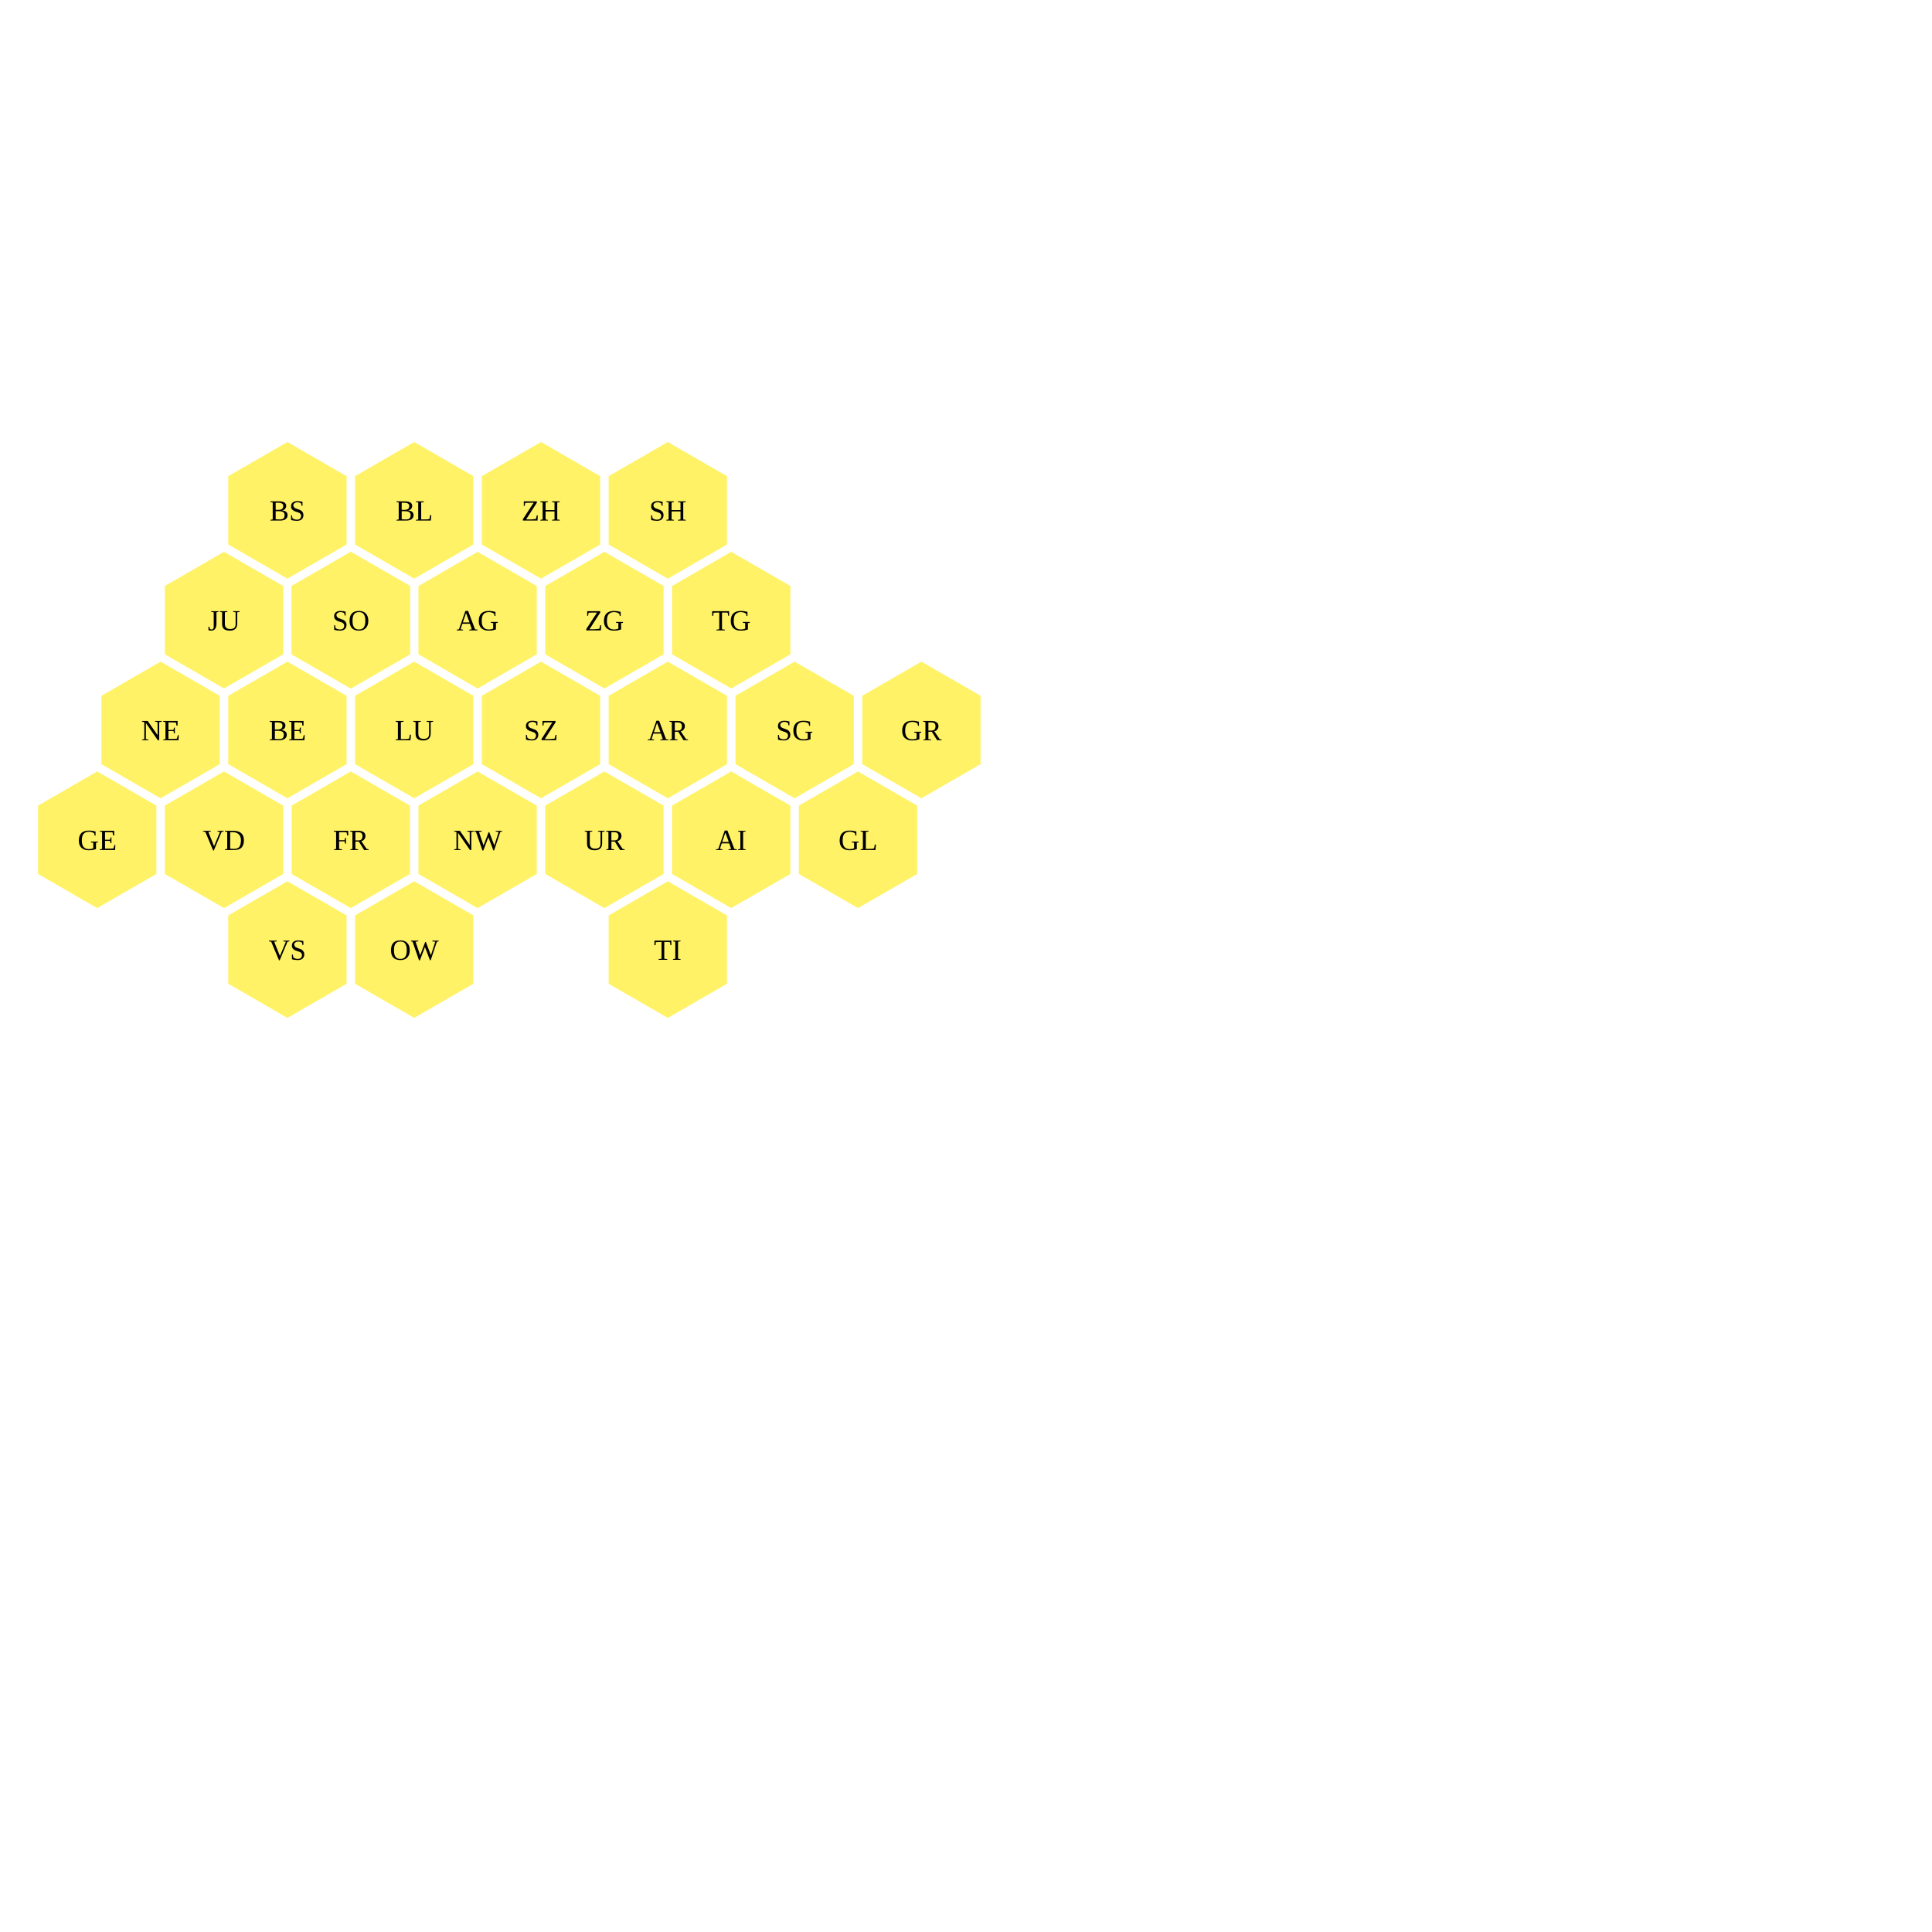
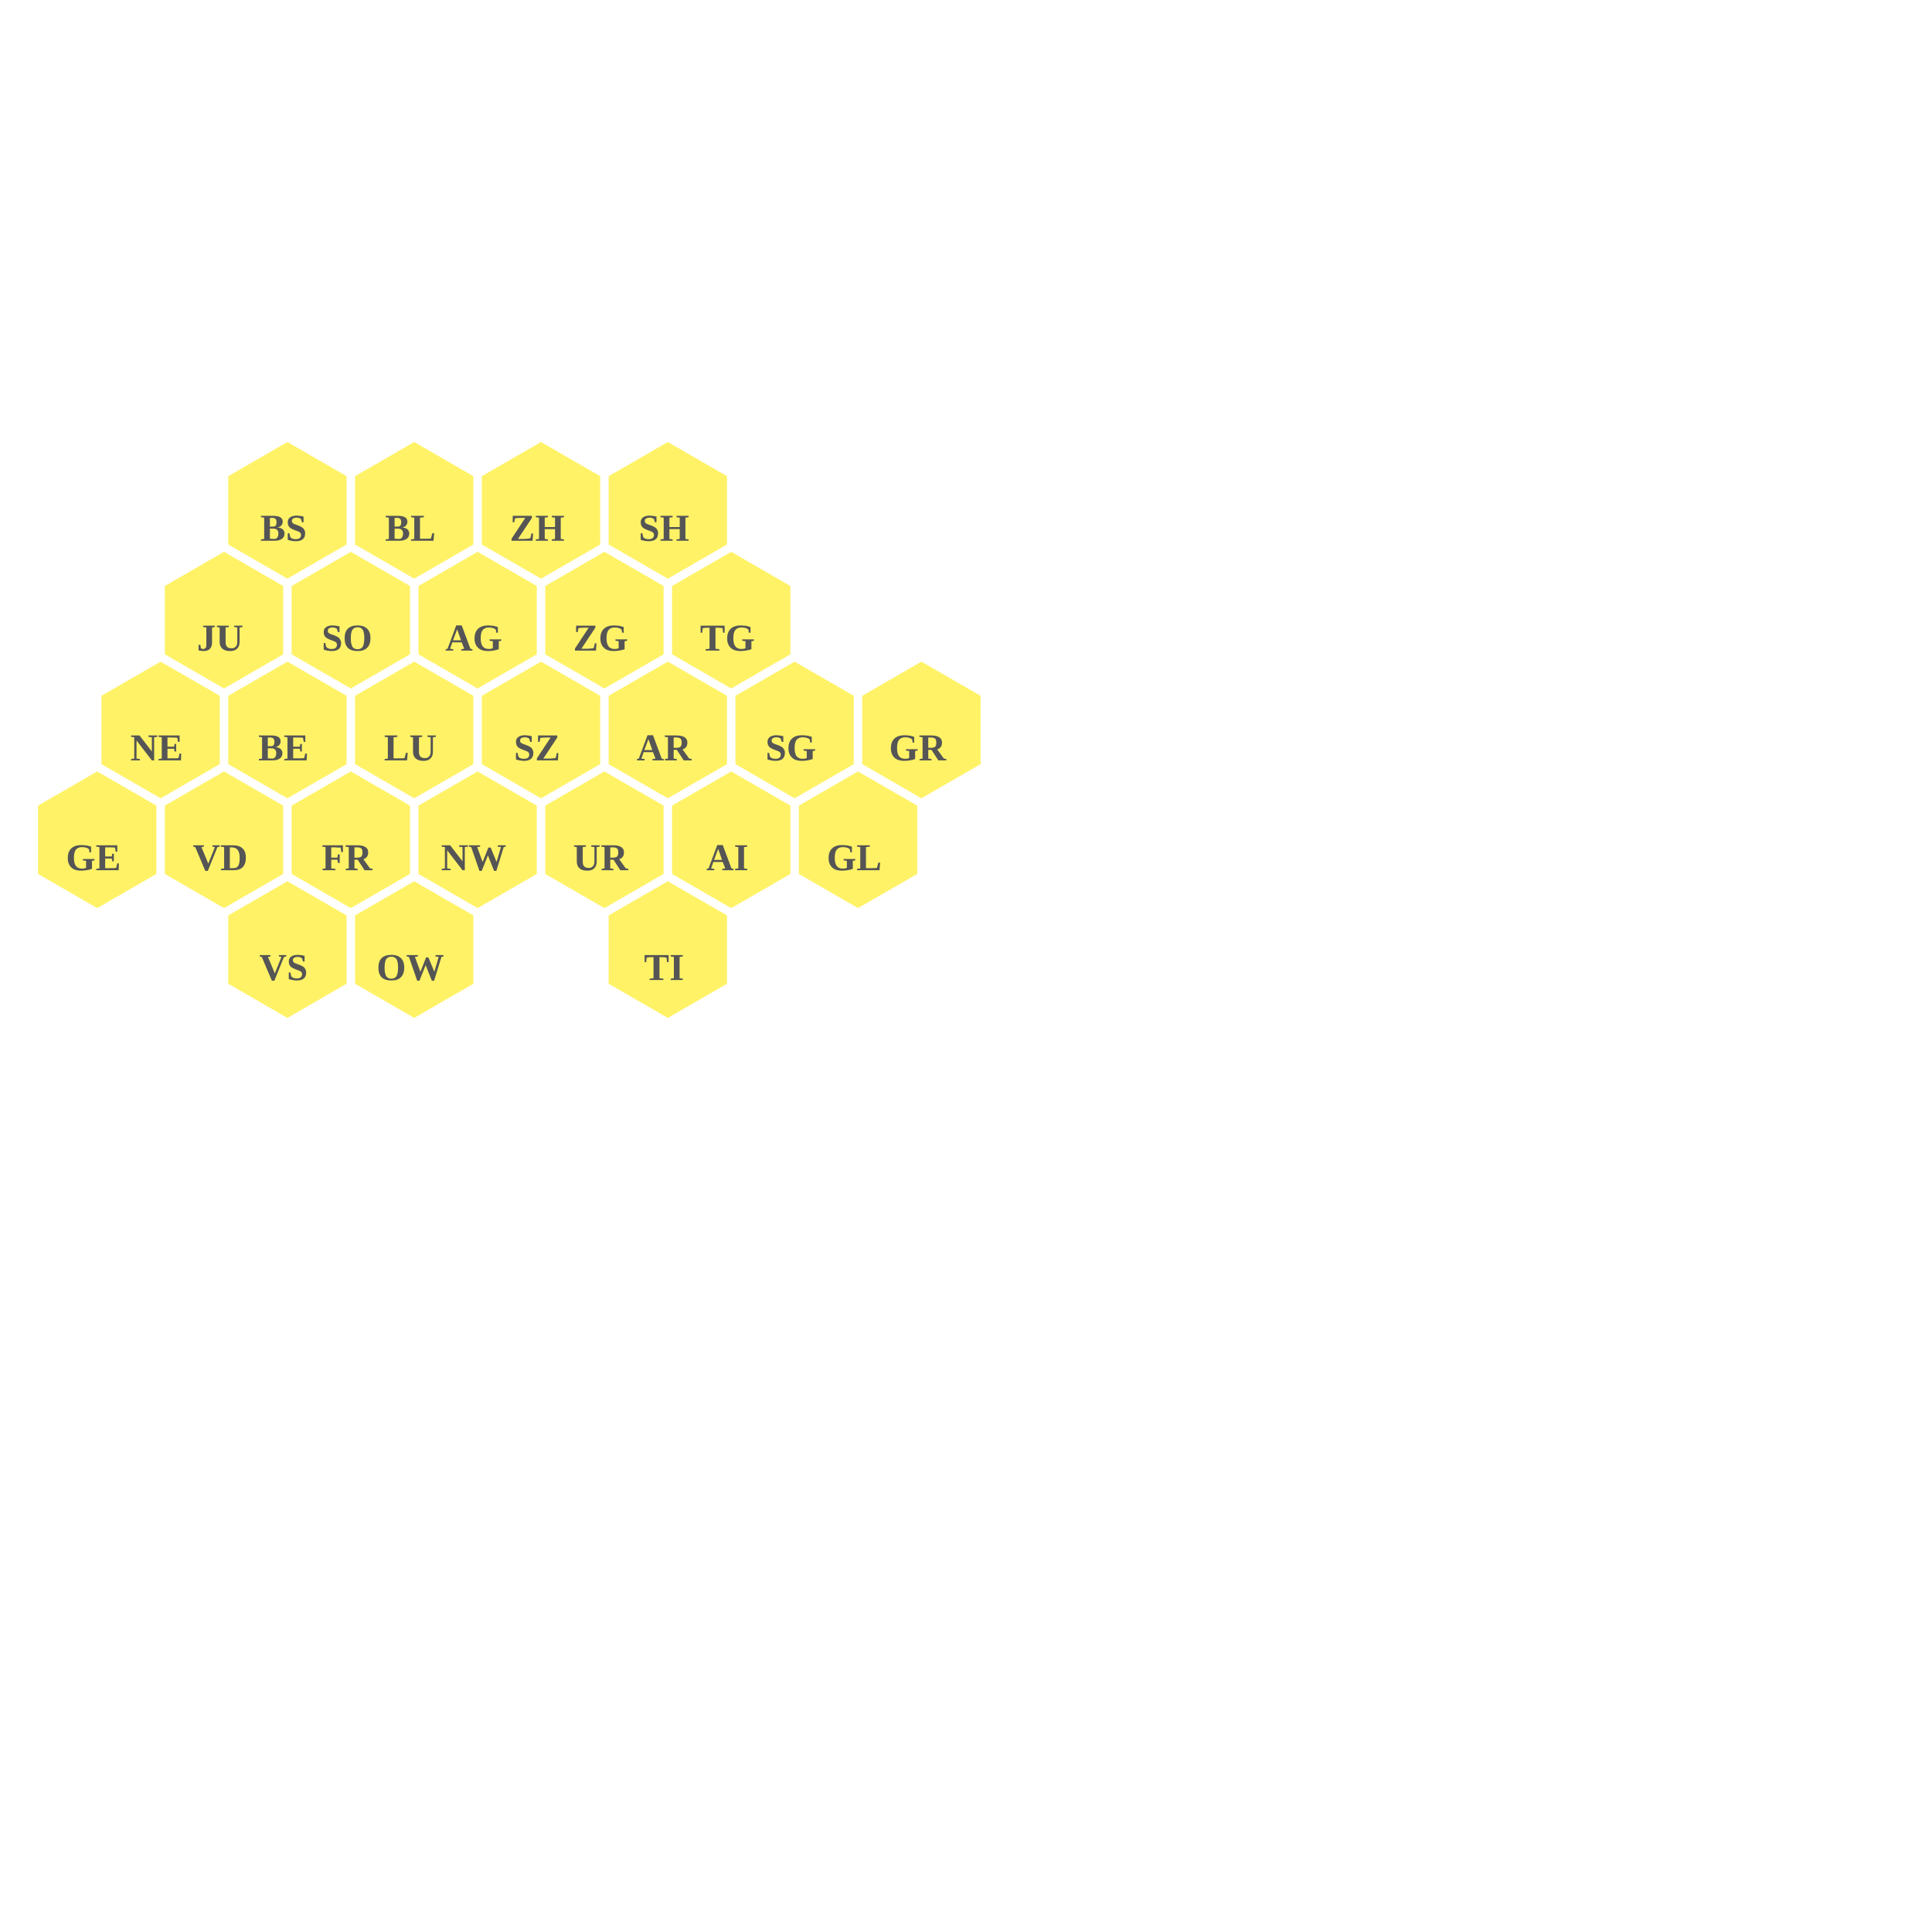
<svg xmlns="http://www.w3.org/2000/svg" viewBox="-50,-50,100,100" id="canvas">
  <g class="tlg" transform="translate(-44.9686,-6.532812) scale(0.7578583)">
    <g>
      <g>
        <path id="GE" name="GE" label="Genf" transform="translate(0, 0)" d="m0,-4.667l4.041,2.333l0,4.667l-4.041,2.333l-4.041,-2.333l-2.6645352591003757e-15,-4.667z" fill="#fff266" />
-         <text dy=".35em" text-anchor="middle" class="hex-id" transform="translate(0, 0)" font-size="2px">GE</text>
+         <text dy="0.8em" dx="-.1em" text-anchor="middle" class="hex-id" transform="translate(0, 0)" font-size="2.6px" font-weight="bold" fill="#555">GE</text>
      </g>
      <g>
        <path id="NE" name="NE" label="Neuenburg" transform="translate(4.330127, -7.5)" d="m0,-4.667l4.041,2.333l0,4.667l-4.041,2.333l-4.041,-2.333l-2.6645352591003757e-15,-4.667z" fill="#fff266" />
-         <text dy=".35em" text-anchor="middle" class="hex-id" transform="translate(4.330127, -7.5)" font-size="2px">NE</text>
+         <text dy="0.8em" dx="-.1em" text-anchor="middle" class="hex-id" transform="translate(4.330127, -7.5)" font-size="2.6px" font-weight="bold" fill="#555">NE</text>
      </g>
      <g>
        <path id="JU" name="JU" label="Jura" transform="translate(8.660254, -15)" d="m0,-4.667l4.041,2.333l0,4.667l-4.041,2.333l-4.041,-2.333l-2.6645352591003757e-15,-4.667z" fill="#fff266" />
-         <text dy=".35em" text-anchor="middle" class="hex-id" transform="translate(8.660254, -15)" font-size="2px">JU</text>
+         <text dy="0.8em" dx="-.1em" text-anchor="middle" class="hex-id" transform="translate(8.660254, -15)" font-size="2.6px" font-weight="bold" fill="#555">JU</text>
      </g>
      <g>
        <path id="BS" name="BS" label="Basel Stadt" transform="translate(12.99038, -22.5)" d="m0,-4.667l4.041,2.333l0,4.667l-4.041,2.333l-4.041,-2.333l-2.6645352591003757e-15,-4.667z" fill="#fff266" />
-         <text dy=".35em" text-anchor="middle" class="hex-id" transform="translate(12.99038, -22.5)" font-size="2px">BS</text>
+         <text dy="0.8em" dx="-.1em" text-anchor="middle" class="hex-id" transform="translate(12.99038, -22.5)" font-size="2.6px" font-weight="bold" fill="#555">BS</text>
      </g>
      <g>
        <path id="VD" name="VD" label="Waadt" transform="translate(8.660254, 0)" d="m0,-4.667l4.041,2.333l0,4.667l-4.041,2.333l-4.041,-2.333l-2.6645352591003757e-15,-4.667z" fill="#fff266" />
-         <text dy=".35em" text-anchor="middle" class="hex-id" transform="translate(8.660254, 0)" font-size="2px">VD</text>
+         <text dy="0.8em" dx="-.1em" text-anchor="middle" class="hex-id" transform="translate(8.660254, 0)" font-size="2.6px" font-weight="bold" fill="#555">VD</text>
      </g>
      <g>
        <path id="BE" name="BE" label="Bern" transform="translate(12.99038, -7.5)" d="m0,-4.667l4.041,2.333l0,4.667l-4.041,2.333l-4.041,-2.333l-2.6645352591003757e-15,-4.667z" fill="#fff266" />
-         <text dy=".35em" text-anchor="middle" class="hex-id" transform="translate(12.99038, -7.5)" font-size="2px">BE</text>
-       </g>
-       <g>
-         <path id="6" name="6" transform="translate(17.32051, -15)" d="m0,-4.667l4.041,2.333l0,4.667l-4.041,2.333l-4.041,-2.333l-2.6645352591003757e-15,-4.667z" fill="#fff266" />
-         <text dy=".35em" text-anchor="middle" class="hex-id" transform="translate(17.32051, -15)" font-size="2px">6</text>
+         <text dy="0.8em" dx="-.1em" text-anchor="middle" class="hex-id" transform="translate(12.99038, -7.5)" font-size="2.6px" font-weight="bold" fill="#555">BE</text>
      </g>
      <g>
        <path id="BL" name="BL" label="Basel Landschaft" transform="translate(21.65064, -22.5)" d="m0,-4.667l4.041,2.333l0,4.667l-4.041,2.333l-4.041,-2.333l-2.6645352591003757e-15,-4.667z" fill="#fff266" />
-         <text dy=".35em" text-anchor="middle" class="hex-id" transform="translate(21.65064, -22.5)" font-size="2px">BL</text>
+         <text dy="0.8em" dx="-.1em" text-anchor="middle" class="hex-id" transform="translate(21.65064, -22.5)" font-size="2.6px" font-weight="bold" fill="#555">BL</text>
      </g>
      <g>
        <path id="VS" name="VS" label="Wallis" transform="translate(12.99038, 7.5)" d="m0,-4.667l4.041,2.333l0,4.667l-4.041,2.333l-4.041,-2.333l-2.6645352591003757e-15,-4.667z" fill="#fff266" />
-         <text dy=".35em" text-anchor="middle" class="hex-id" transform="translate(12.99038, 7.5)" font-size="2px">VS</text>
+         <text dy="0.8em" dx="-.1em" text-anchor="middle" class="hex-id" transform="translate(12.99038, 7.5)" font-size="2.6px" font-weight="bold" fill="#555">VS</text>
      </g>
      <g>
        <path id="FR" name="FR" label="Freiburg" transform="translate(17.32051, 0)" d="m0,-4.667l4.041,2.333l0,4.667l-4.041,2.333l-4.041,-2.333l-2.6645352591003757e-15,-4.667z" fill="#fff266" />
-         <text dy=".35em" text-anchor="middle" class="hex-id" transform="translate(17.32051, 0)" font-size="2px">FR</text>
+         <text dy="0.8em" dx="-.1em" text-anchor="middle" class="hex-id" transform="translate(17.32051, 0)" font-size="2.6px" font-weight="bold" fill="#555">FR</text>
      </g>
      <g>
        <path id="LU" name="LU" label="Luzern" transform="translate(21.65064, -7.5)" d="m0,-4.667l4.041,2.333l0,4.667l-4.041,2.333l-4.041,-2.333l-2.6645352591003757e-15,-4.667z" fill="#fff266" />
-         <text dy=".35em" text-anchor="middle" class="hex-id" transform="translate(21.65064, -7.5)" font-size="2px">LU</text>
+         <text dy="0.8em" dx="-.1em" text-anchor="middle" class="hex-id" transform="translate(21.65064, -7.5)" font-size="2.6px" font-weight="bold" fill="#555">LU</text>
      </g>
      <g>
        <path id="AG" name="AG" label="Aargau" transform="translate(25.98076, -15)" d="m0,-4.667l4.041,2.333l0,4.667l-4.041,2.333l-4.041,-2.333l-2.6645352591003757e-15,-4.667z" fill="#fff266" />
-         <text dy=".35em" text-anchor="middle" class="hex-id" transform="translate(25.98076, -15)" font-size="2px">AG</text>
+         <text dy="0.8em" dx="-.1em" text-anchor="middle" class="hex-id" transform="translate(25.98076, -15)" font-size="2.6px" font-weight="bold" fill="#555">AG</text>
      </g>
      <g>
        <path id="ZH" name="ZH" label="Zürich" transform="translate(30.31089, -22.5)" d="m0,-4.667l4.041,2.333l0,4.667l-4.041,2.333l-4.041,-2.333l-2.6645352591003757e-15,-4.667z" fill="#fff266" />
-         <text dy=".35em" text-anchor="middle" class="hex-id" transform="translate(30.31089, -22.5)" font-size="2px">ZH</text>
+         <text dy="0.8em" dx="-.1em" text-anchor="middle" class="hex-id" transform="translate(30.31089, -22.5)" font-size="2.6px" font-weight="bold" fill="#555">ZH</text>
      </g>
      <g>
        <path id="NW" name="NW" label="Nidwalden" transform="translate(25.98076, 0)" d="m0,-4.667l4.041,2.333l0,4.667l-4.041,2.333l-4.041,-2.333l-2.6645352591003757e-15,-4.667z" fill="#fff266" />
-         <text dy=".35em" text-anchor="middle" class="hex-id" transform="translate(25.98076, 0)" font-size="2px">NW</text>
+         <text dy="0.8em" dx="-.1em" text-anchor="middle" class="hex-id" transform="translate(25.98076, 0)" font-size="2.6px" font-weight="bold" fill="#555">NW</text>
      </g>
      <g>
        <path id="OW" name="OW" label="Obwalden" transform="translate(21.65064, 7.5)" d="m0,-4.667l4.041,2.333l0,4.667l-4.041,2.333l-4.041,-2.333l-2.6645352591003757e-15,-4.667z" fill="#fff266" />
-         <text dy=".35em" text-anchor="middle" class="hex-id" transform="translate(21.65064, 7.5)" font-size="2px">OW</text>
+         <text dy="0.8em" dx="-.1em" text-anchor="middle" class="hex-id" transform="translate(21.65064, 7.5)" font-size="2.6px" font-weight="bold" fill="#555">OW</text>
      </g>
      <g>
        <path id="SZ" name="SZ" label="Schwyz" transform="translate(30.31089, -7.5)" d="m0,-4.667l4.041,2.333l0,4.667l-4.041,2.333l-4.041,-2.333l-2.6645352591003757e-15,-4.667z" fill="#fff266" />
-         <text dy=".35em" text-anchor="middle" class="hex-id" transform="translate(30.31089, -7.5)" font-size="2px">SZ</text>
+         <text dy="0.8em" dx="-.1em" text-anchor="middle" class="hex-id" transform="translate(30.31089, -7.5)" font-size="2.6px" font-weight="bold" fill="#555">SZ</text>
      </g>
      <g>
        <path id="ZG" name="ZG" label="Zug" transform="translate(34.64102, -15)" d="m0,-4.667l4.041,2.333l0,4.667l-4.041,2.333l-4.041,-2.333l-2.6645352591003757e-15,-4.667z" fill="#fff266" />
-         <text dy=".35em" text-anchor="middle" class="hex-id" transform="translate(34.64102, -15)" font-size="2px">ZG</text>
+         <text dy="0.8em" dx="-.1em" text-anchor="middle" class="hex-id" transform="translate(34.64102, -15)" font-size="2.6px" font-weight="bold" fill="#555">ZG</text>
      </g>
      <g>
        <path id="SH" name="SH" label="Schaffhausen" transform="translate(38.97114, -22.5)" d="m0,-4.667l4.041,2.333l0,4.667l-4.041,2.333l-4.041,-2.333l-2.6645352591003757e-15,-4.667z" fill="#fff266" />
-         <text dy=".35em" text-anchor="middle" class="hex-id" transform="translate(38.97114, -22.5)" font-size="2px">SH</text>
+         <text dy="0.8em" dx="-.1em" text-anchor="middle" class="hex-id" transform="translate(38.97114, -22.5)" font-size="2.6px" font-weight="bold" fill="#555">SH</text>
      </g>
      <g>
        <path id="UR" name="UR" label="Uri" transform="translate(34.64102, 0)" d="m0,-4.667l4.041,2.333l0,4.667l-4.041,2.333l-4.041,-2.333l-2.6645352591003757e-15,-4.667z" fill="#fff266" />
-         <text dy=".35em" text-anchor="middle" class="hex-id" transform="translate(34.64102, 0)" font-size="2px">UR</text>
+         <text dy="0.8em" dx="-.1em" text-anchor="middle" class="hex-id" transform="translate(34.64102, 0)" font-size="2.6px" font-weight="bold" fill="#555">UR</text>
      </g>
      <g>
        <path id="AR" name="AR" label="Appenzell Ausserrhoden" transform="translate(38.97114, -7.5)" d="m0,-4.667l4.041,2.333l0,4.667l-4.041,2.333l-4.041,-2.333l-2.6645352591003757e-15,-4.667z" fill="#fff266" />
-         <text dy=".35em" text-anchor="middle" class="hex-id" transform="translate(38.97114, -7.5)" font-size="2px">AR</text>
+         <text dy="0.8em" dx="-.1em" text-anchor="middle" class="hex-id" transform="translate(38.97114, -7.5)" font-size="2.6px" font-weight="bold" fill="#555">AR</text>
      </g>
      <g>
        <path id="TG" name="TG" label="Thurgau" transform="translate(43.30127, -15)" d="m0,-4.667l4.041,2.333l0,4.667l-4.041,2.333l-4.041,-2.333l-2.6645352591003757e-15,-4.667z" fill="#fff266" />
-         <text dy=".35em" text-anchor="middle" class="hex-id" transform="translate(43.30127, -15)" font-size="2px">TG</text>
+         <text dy="0.8em" dx="-.1em" text-anchor="middle" class="hex-id" transform="translate(43.30127, -15)" font-size="2.6px" font-weight="bold" fill="#555">TG</text>
      </g>
      <g>
        <path id="TI" name="TI" label="Tessin" transform="translate(38.97114, 7.5)" d="m0,-4.667l4.041,2.333l0,4.667l-4.041,2.333l-4.041,-2.333l-2.6645352591003757e-15,-4.667z" fill="#fff266" />
-         <text dy=".35em" text-anchor="middle" class="hex-id" transform="translate(38.97114, 7.5)" font-size="2px">TI</text>
+         <text dy="0.8em" dx="-.1em" text-anchor="middle" class="hex-id" transform="translate(38.97114, 7.5)" font-size="2.6px" font-weight="bold" fill="#555">TI</text>
      </g>
      <g>
        <path id="AI" name="AI" label="Appenzell Innerrhoden" transform="translate(43.30127, 0)" d="m0,-4.667l4.041,2.333l0,4.667l-4.041,2.333l-4.041,-2.333l-2.6645352591003757e-15,-4.667z" fill="#fff266" />
-         <text dy=".35em" text-anchor="middle" class="hex-id" transform="translate(43.30127, 0)" font-size="2px">AI</text>
+         <text dy="0.8em" dx="-.1em" text-anchor="middle" class="hex-id" transform="translate(43.30127, 0)" font-size="2.6px" font-weight="bold" fill="#555">AI</text>
      </g>
      <g>
        <path id="SG" name="SG" label="St. Gallen" transform="translate(47.6314, -7.5)" d="m0,-4.667l4.041,2.333l0,4.667l-4.041,2.333l-4.041,-2.333l-2.6645352591003757e-15,-4.667z" fill="#fff266" />
-         <text dy=".35em" text-anchor="middle" class="hex-id" transform="translate(47.6314, -7.5)" font-size="2px">SG</text>
+         <text dy="0.8em" dx="-.1em" text-anchor="middle" class="hex-id" transform="translate(47.6314, -7.5)" font-size="2.6px" font-weight="bold" fill="#555">SG</text>
      </g>
      <g>
        <path id="GL" name="GL" label="Glarus" transform="translate(51.96152, 0)" d="m0,-4.667l4.041,2.333l0,4.667l-4.041,2.333l-4.041,-2.333l-2.6645352591003757e-15,-4.667z" fill="#fff266" />
-         <text dy=".35em" text-anchor="middle" class="hex-id" transform="translate(51.96152, 0)" font-size="2px">GL</text>
+         <text dy="0.8em" dx="-.1em" text-anchor="middle" class="hex-id" transform="translate(51.96152, 0)" font-size="2.6px" font-weight="bold" fill="#555">GL</text>
      </g>
      <g>
        <path id="GR" name="GR" label="Graubünden" transform="translate(56.29165, -7.5)" d="m0,-4.667l4.041,2.333l0,4.667l-4.041,2.333l-4.041,-2.333l-2.6645352591003757e-15,-4.667z" fill="#fff266" />
-         <text dy=".35em" text-anchor="middle" class="hex-id" transform="translate(56.29165, -7.5)" font-size="2px">GR</text>
+         <text dy="0.8em" dx="-.1em" text-anchor="middle" class="hex-id" transform="translate(56.29165, -7.5)" font-size="2.6px" font-weight="bold" fill="#555">GR</text>
      </g>
      <g>
        <path id="SO" name="SO" label="Solothurn" transform="translate(17.32051, -15)" d="m0,-4.667l4.041,2.333l0,4.667l-4.041,2.333l-4.041,-2.333l-2.6645352591003757e-15,-4.667z" fill="#fff266" />
-         <text dy=".35em" text-anchor="middle" class="hex-id" transform="translate(17.32051, -15)" font-size="2px">SO</text>
+         <text dy="0.8em" dx="-.1em" text-anchor="middle" class="hex-id" transform="translate(17.32051, -15)" font-size="2.6px" font-weight="bold" fill="#555">SO</text>
      </g>
    </g>
  </g>
</svg>
